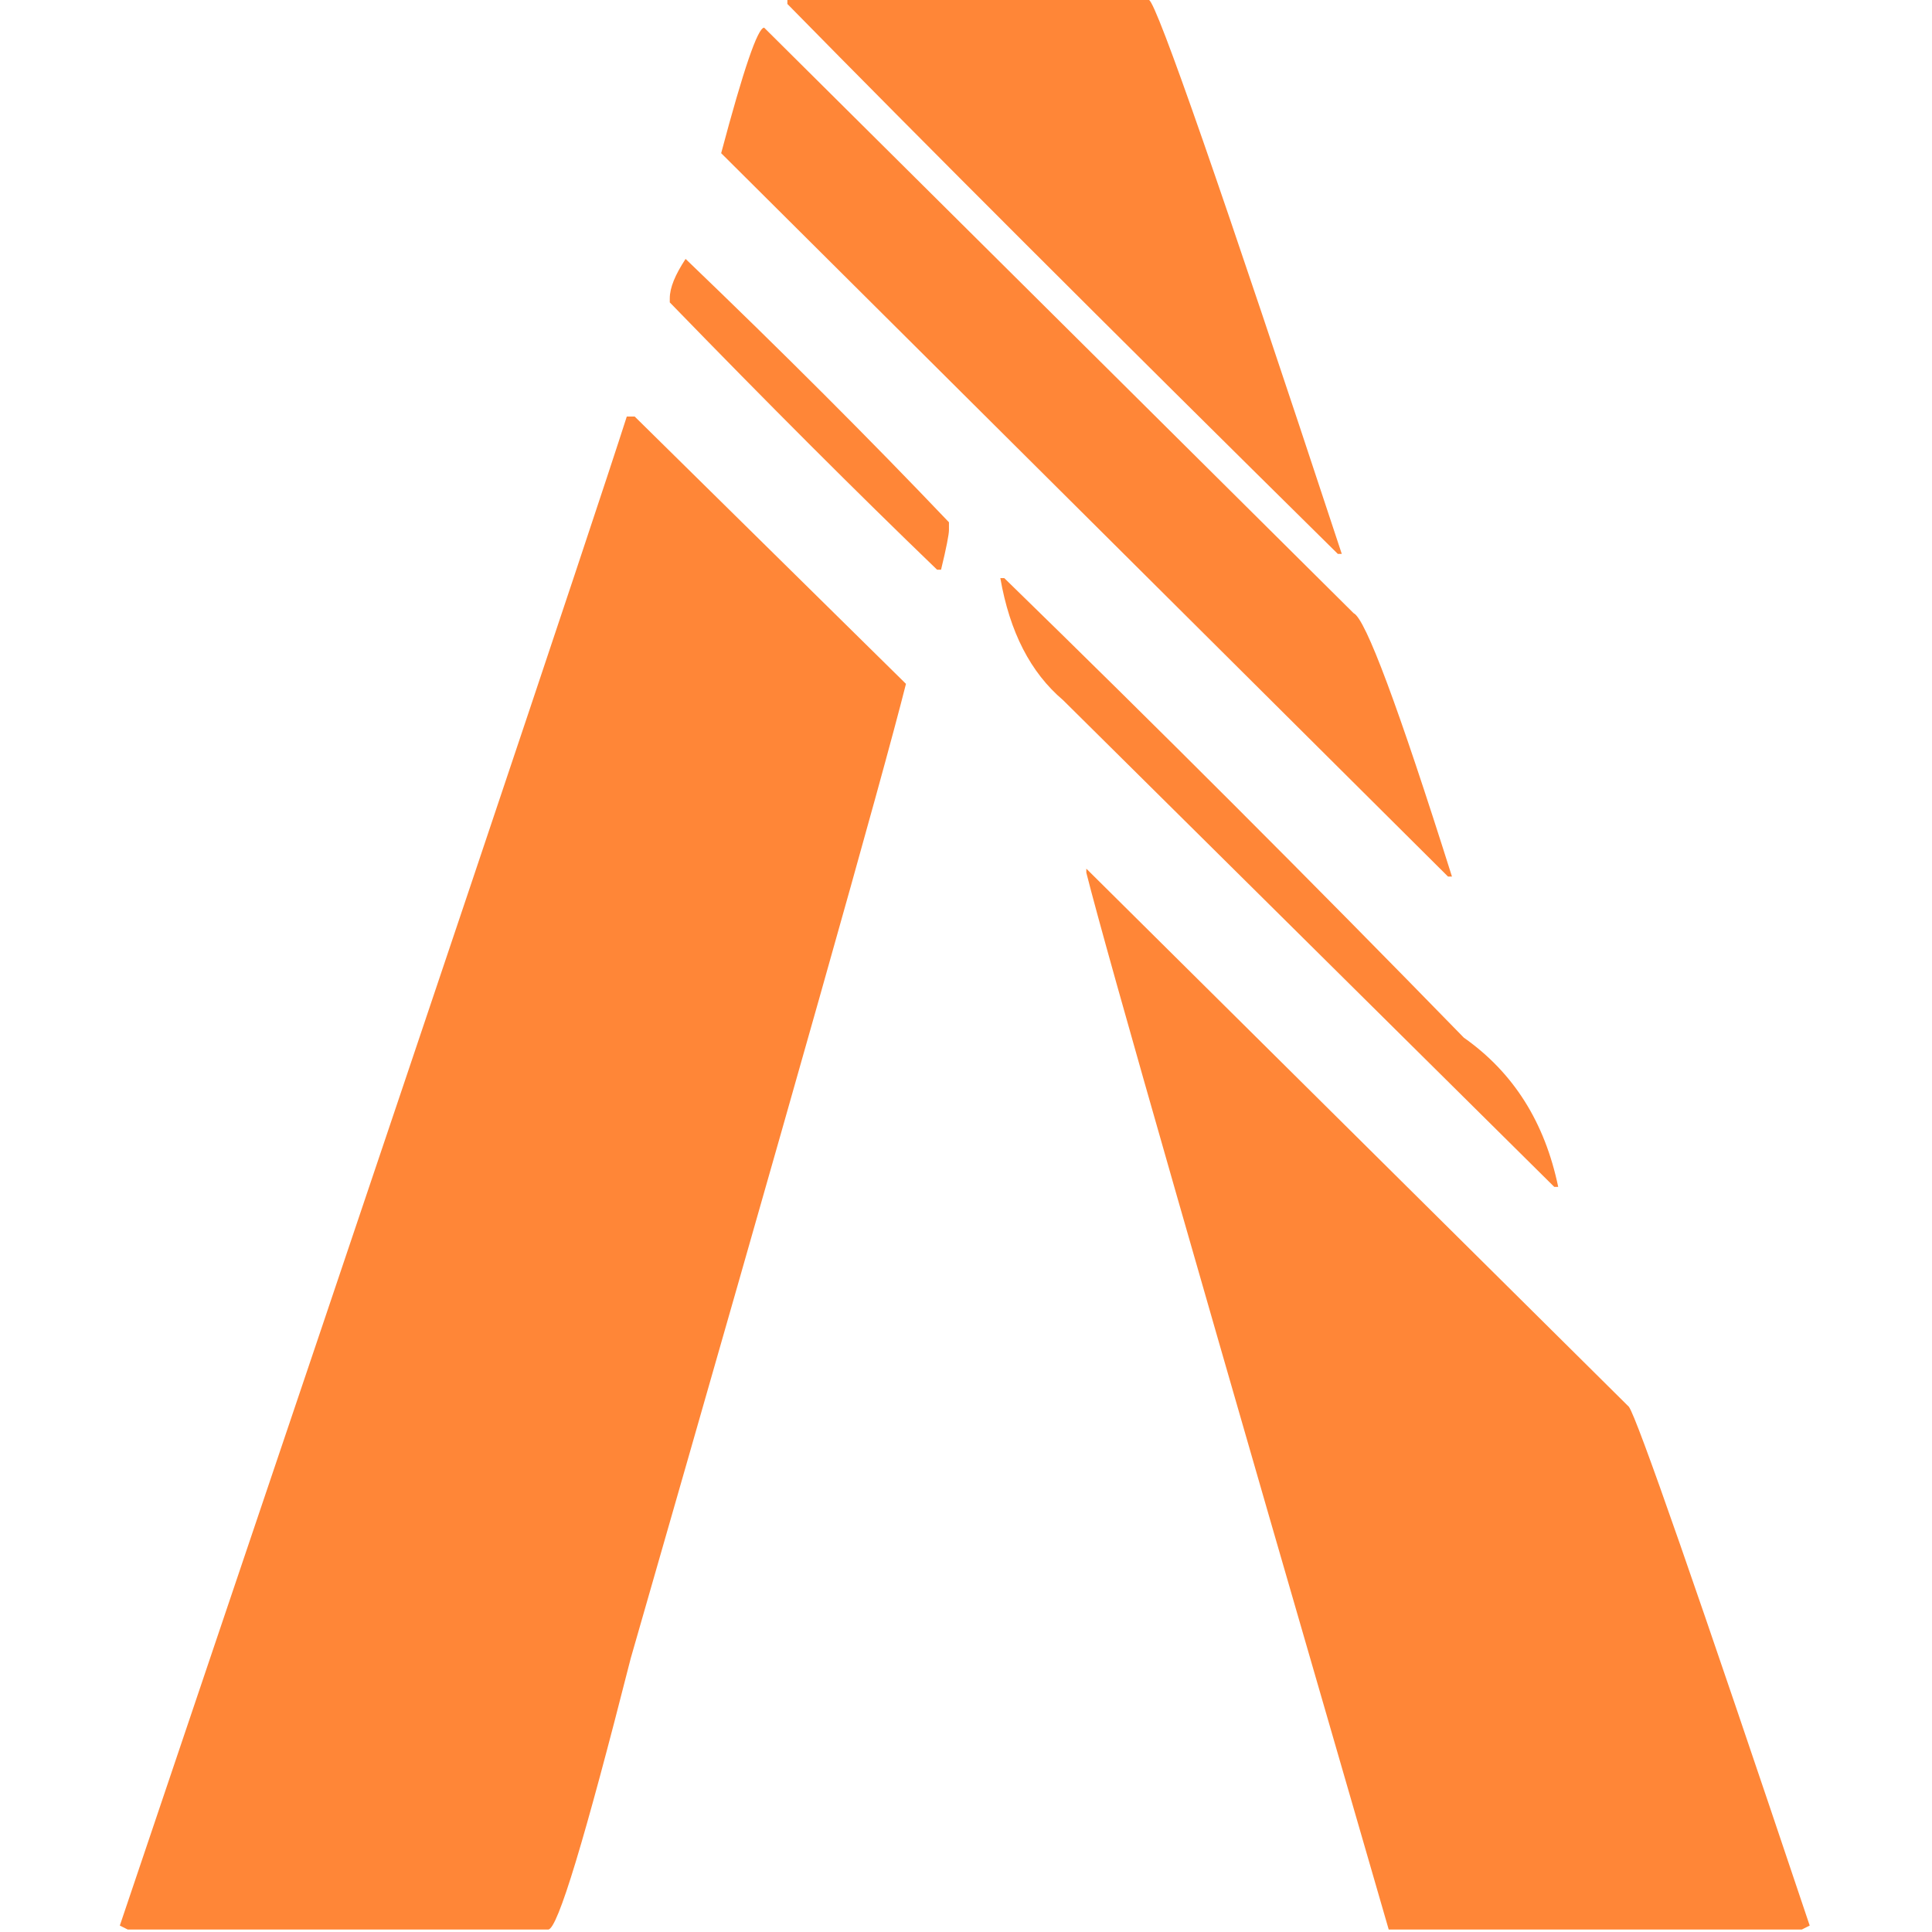
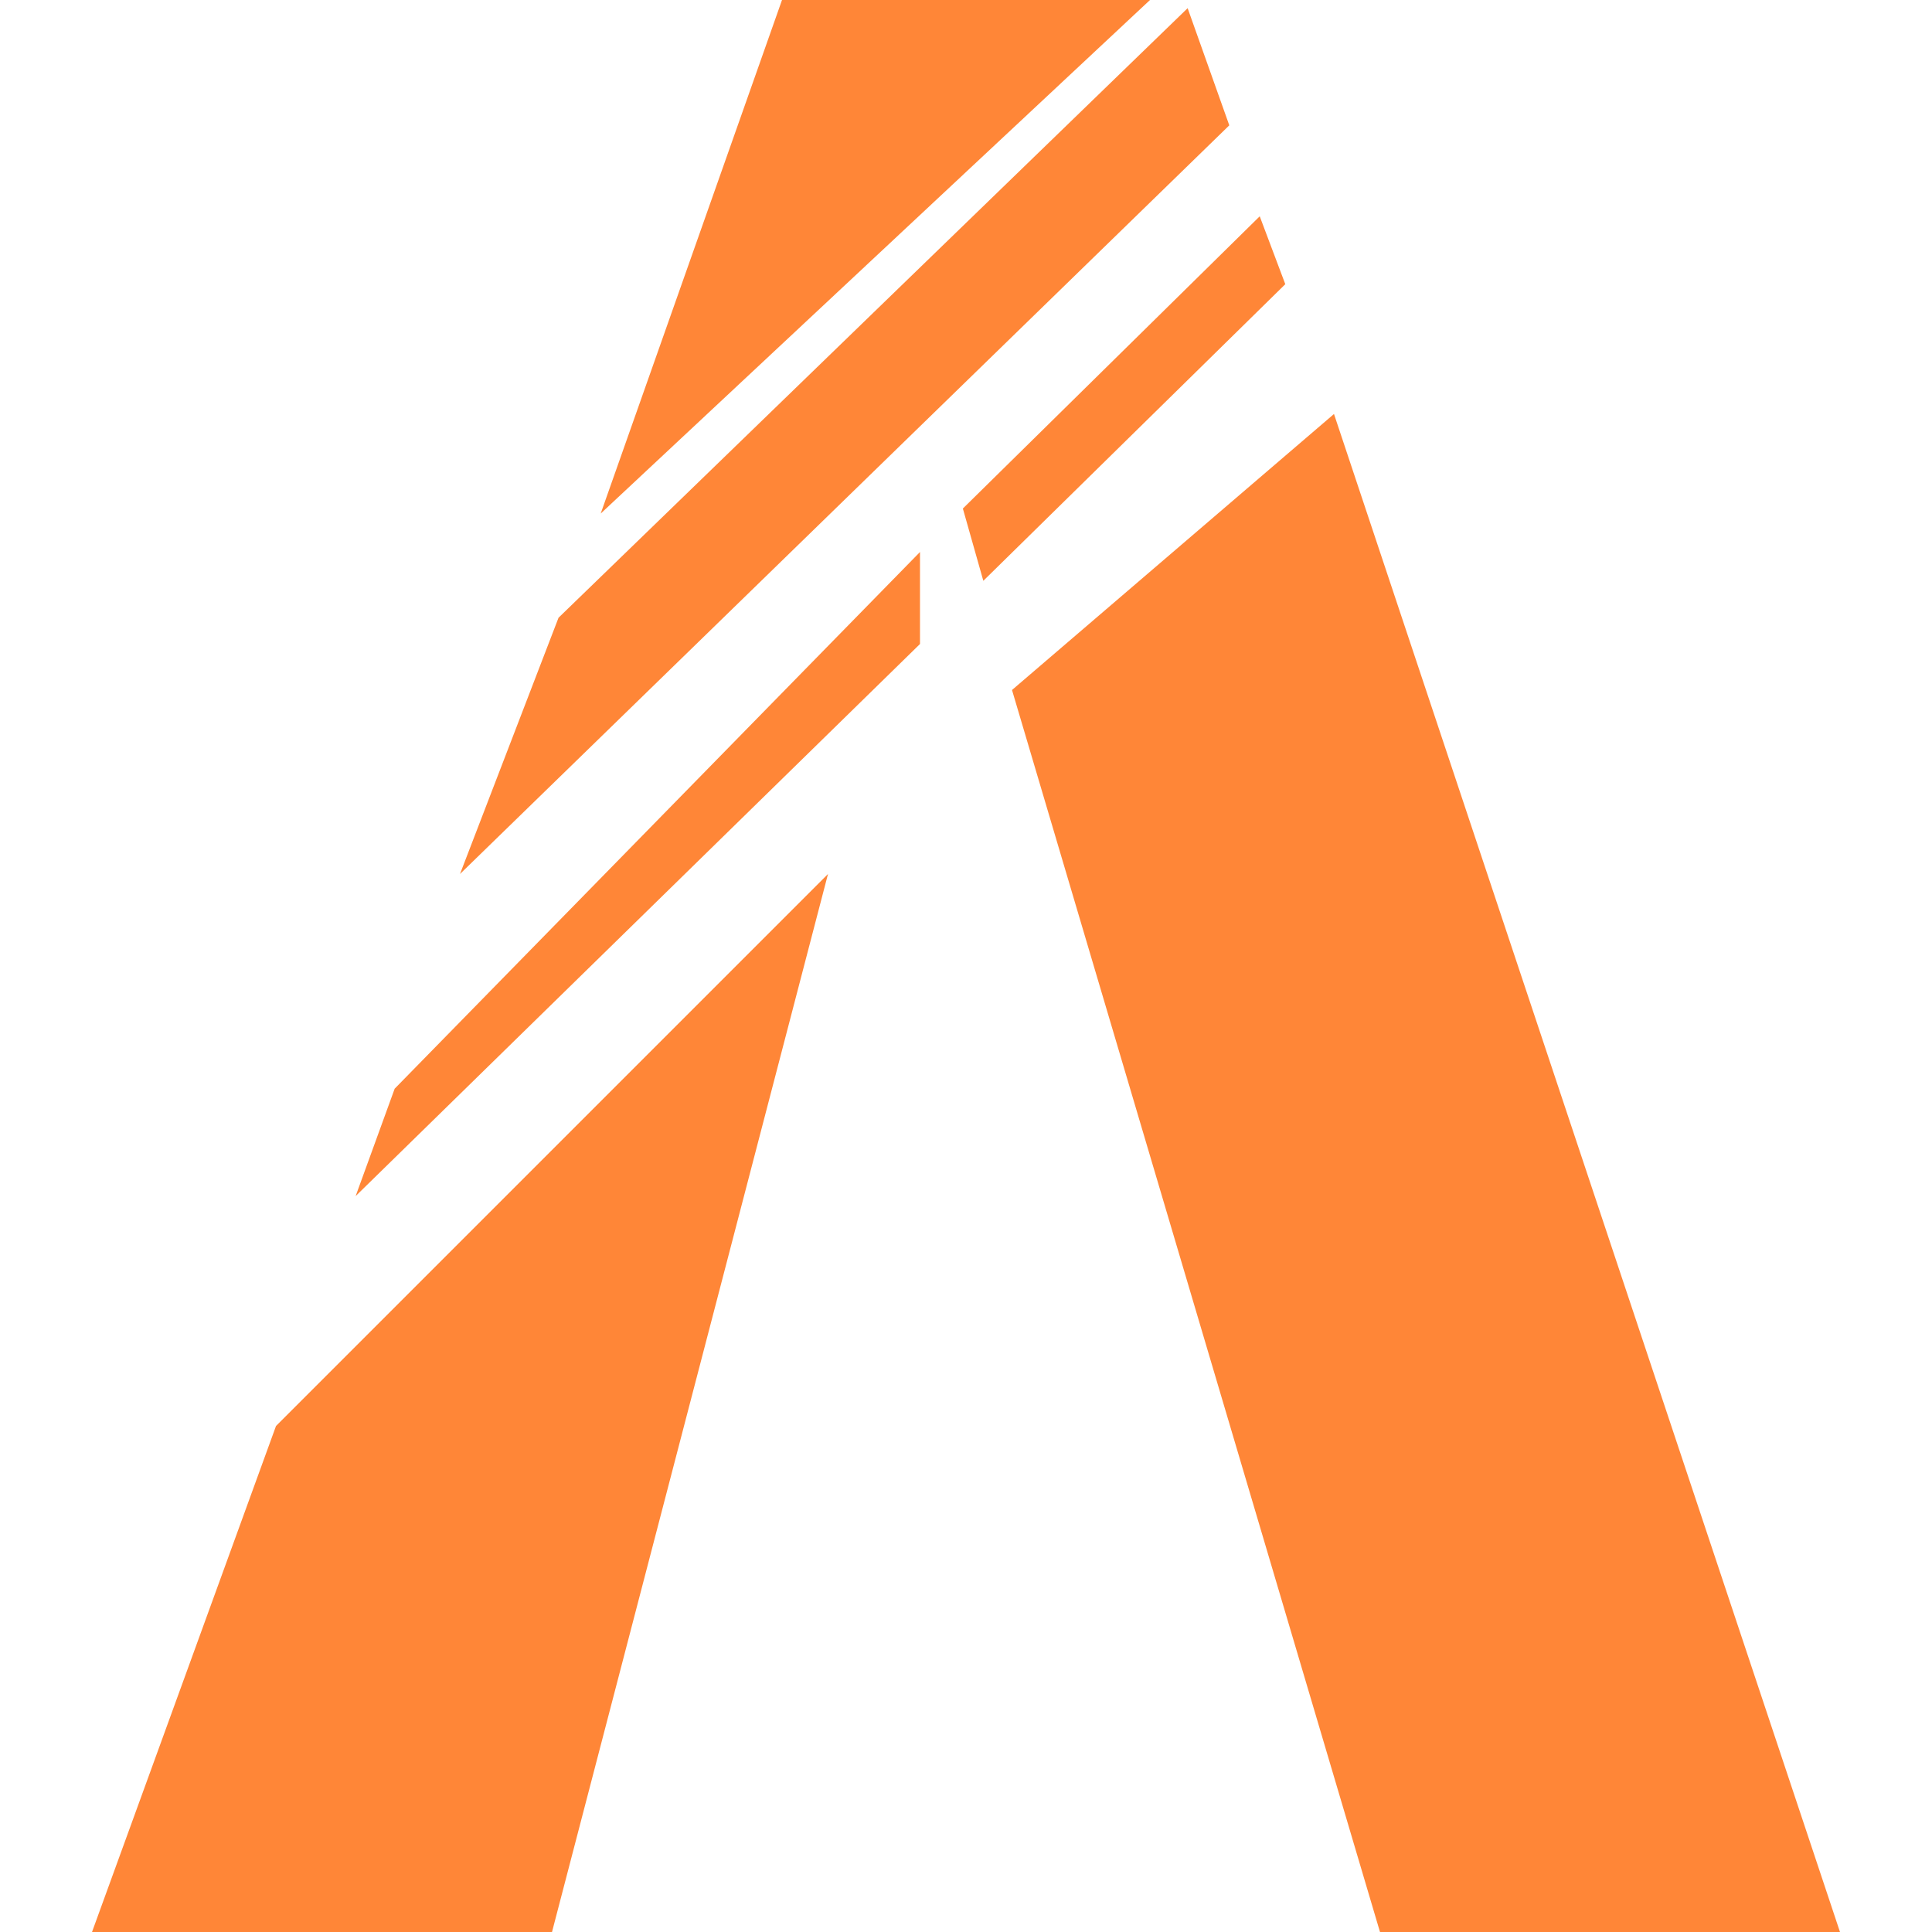
- <svg xmlns="http://www.w3.org/2000/svg" viewBox="0 0 391 391">
-   <path fill="#ff8637" d="M25.85 390.5h85.1c1.9 0 7.4-18.3 16.7-54.9 32.3-112.4 50.9-178.1 55.7-197.2l-54.9-54.1h-1.6c-7.4 23.1-41.6 124.9-102.6 305.4l1.6.8Zm163.8-275.2h.8c1.1-4.5 1.6-7.2 1.6-8v-1.6c-15.9-16.7-33.7-34.5-53.3-53.3-2.1 3.2-3.2 5.8-3.2 8v.8c19.9 20.5 37.9 38.5 54.1 54.1Zm103.4 62.1h.8c-10.9-34.5-17.5-52.2-19.9-53.3L154.65 5.6c-1.3 0-4.2 8.5-8.7 25.4l147.1 146.4Zm-22.3-65.3h.8c-24.4-74-37.4-111.3-39-112.1h-73.2v.8c27.1 27.6 64.2 64.7 111.4 111.3Zm43.8 128.1h.8c-2.7-13-9-23.1-19.1-30.2-31-31.8-62-62.8-93-93h-.8c1.9 10.9 6.1 19.1 12.7 24.7l99.4 98.5Zm50.1 150.3 1.6-.8c-22.8-67.9-35-102.9-36.6-105l-109.8-108.9v.8c4.2 16.7 24.7 88 61.2 213.9h83.6Z" />
+ <svg xmlns="http://www.w3.org/2000/svg" viewBox="0 0 64 64" fill="#ff8637">
+   <path d="m3.048 64 6.095-16.762 18.286-18.286L18.286 64H3.048Zm30.476-41.143L45.714 64h15.238L44.19 13.714l-10.666 9.143Zm-13.625-5.845L25.905 0h12.19L19.899 17.012Zm-8.118 22.61 18.695-18.289v-3.047L13.074 36.064l-1.293 3.558Zm6.721-19.159-3.264 8.489 25.484-24.8-1.38-3.881-20.84 20.192Zm13.394-3.617.678 2.394 10.003-9.826-.847-2.249-9.834 9.681Z" />
</svg>
